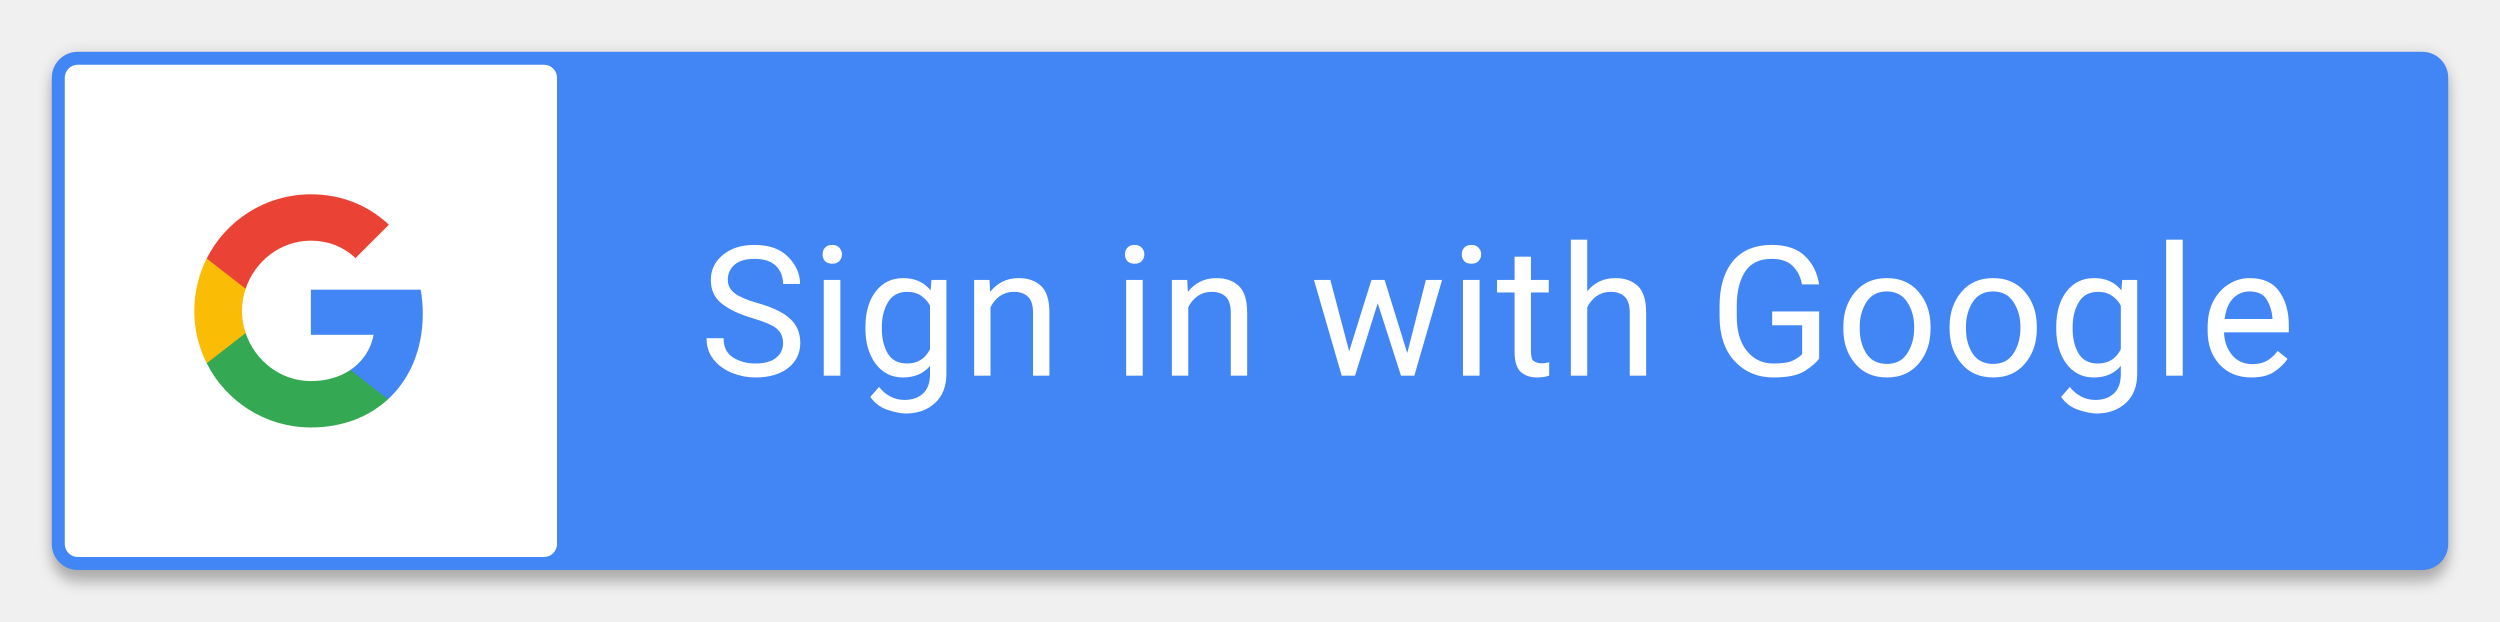
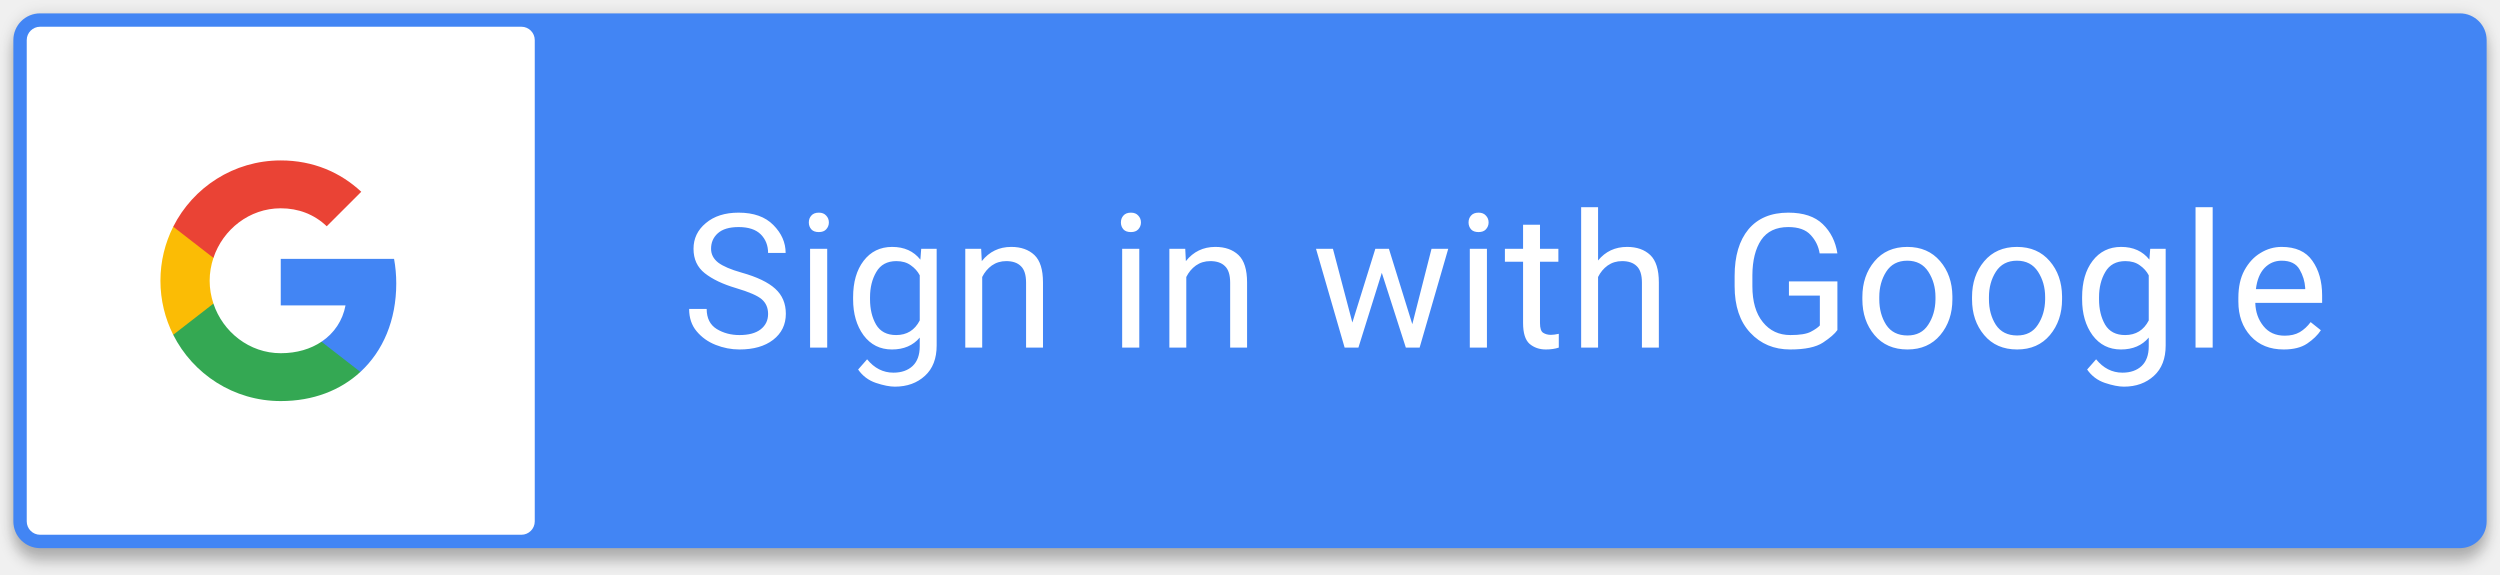
- <svg xmlns="http://www.w3.org/2000/svg" xmlns:xlink="http://www.w3.org/1999/xlink" width="193px" height="48px" viewBox="0 0 193 48" version="1.1">
+ <svg xmlns="http://www.w3.org/2000/svg" xmlns:xlink="http://www.w3.org/1999/xlink" width="187px" height="43px" viewBox="0 0 187 43" version="1.1">
  <defs>
    <rect id="path-1" x="0" y="0" width="185" height="40" rx="2" />
    <filter x="-1.1%" y="-5.0%" width="102.2%" height="112.5%" filterUnits="objectBoundingBox" id="filter-2">
      <feOffset dx="0" dy="1" in="SourceAlpha" result="shadowOffsetOuter1" />
      <feGaussianBlur stdDeviation="0.5" in="shadowOffsetOuter1" result="shadowBlurOuter1" />
      <feColorMatrix values="0 0 0 0 0   0 0 0 0 0   0 0 0 0 0  0 0 0 0.24 0" type="matrix" in="shadowBlurOuter1" result="shadowMatrixOuter1" />
      <feOffset dx="0" dy="0" in="SourceAlpha" result="shadowOffsetOuter2" />
      <feGaussianBlur stdDeviation="0.5" in="shadowOffsetOuter2" result="shadowBlurOuter2" />
      <feColorMatrix values="0 0 0 0 0   0 0 0 0 0   0 0 0 0 0  0 0 0 0.12 0" type="matrix" in="shadowBlurOuter2" result="shadowMatrixOuter2" />
      <feMerge>
        <feMergeNode in="shadowMatrixOuter1" />
        <feMergeNode in="shadowMatrixOuter2" />
      </feMerge>
    </filter>
  </defs>
-   <g id="btn_google_signin_dark_normal_web" stroke="none" stroke-width="1" fill="none" fill-rule="evenodd">
-     <g id="button" transform="translate(4, 4)">
-       <g id="button-bg">
-         <use fill="black" fill-opacity="1" filter="url(#filter-2)" xlink:href="#path-1" />
-         <use fill="#4285F4" fill-rule="evenodd" xlink:href="#path-1" />
+   <g id="Google-Button" stroke="none" stroke-width="1" fill="none" fill-rule="evenodd">
+     <g id="Artboard" transform="translate(-58, -44)">
+       <g id="Group" transform="translate(59, 45)">
+         <g id="button">
+           <g id="button-bg">
+             <use fill="black" fill-opacity="1" filter="url(#filter-2)" xlink:href="#path-1" />
+             <use fill="#4285F4" fill-rule="evenodd" xlink:href="#path-1" />
+           </g>
+         </g>
+         <text id="Sign-in-with-Google" font-family="Roboto-Medium, Roboto" font-size="14" font-weight="400" letter-spacing="0.219" fill="#FFFFFF">
+           <tspan x="50" y="25">Sign in with Google</tspan>
+         </text>
+         <rect id="button-bg-copy" fill="#FFFFFF" x="1" y="1" width="38" height="38" rx="1" />
+         <g id="logo_googleg_48dp" transform="translate(11, 11)">
+           <path d="M17.64,9.205 C17.64,8.566 17.583,7.953 17.476,7.364 L9,7.364 L9,10.845 L13.844,10.845 C13.635,11.97 13.001,12.923 12.048,13.561 L12.048,15.82 L14.956,15.82 C16.658,14.253 17.64,11.945 17.64,9.205 L17.64,9.205 Z" id="Shape" fill="#4285F4" />
+           <path d="M9,18 C11.43,18 13.467,17.194 14.956,15.82 L12.048,13.561 C11.242,14.101 10.211,14.42 9,14.42 C6.656,14.42 4.672,12.837 3.964,10.71 L0.957,10.71 L0.957,13.042 C2.438,15.983 5.482,18 9,18 L9,18 Z" id="Shape" fill="#34A853" />
+           <path d="M3.964,10.71 C3.784,10.17 3.682,9.593 3.682,9 C3.682,8.407 3.784,7.83 3.964,7.29 L3.964,4.958 L0.957,4.958 C0.348,6.173 0,7.548 0,9 C0,10.452 0.348,11.827 0.957,13.042 L3.964,10.71 L3.964,10.71 Z" id="Shape" fill="#FBBC05" />
+           <path d="M9,3.58 C10.321,3.58 11.508,4.034 12.44,4.925 L15.022,2.344 C13.463,0.892 11.426,0 9,0 C5.482,0 2.438,2.017 0.957,4.958 L3.964,7.29 C4.672,5.163 6.656,3.58 9,3.58 L9,3.58 Z" id="Shape" fill="#EA4335" />
+           <polygon id="Shape" points="0 0 18 0 18 18 0 18" />
+         </g>
      </g>
-     </g>
-     <text id="Sign-in-with-Google" font-family="Roboto-Medium, Roboto" font-size="14" font-weight="400" letter-spacing="0.219" fill="#FFFFFF">
-       <tspan x="54" y="29">Sign in with Google</tspan>
-     </text>
-     <rect id="button-bg-copy" fill="#FFFFFF" x="5" y="5" width="38" height="38" rx="1" />
-     <g id="logo_googleg_48dp" transform="translate(15, 15)">
-       <path d="M17.64,9.205 C17.64,8.566 17.583,7.953 17.476,7.364 L9,7.364 L9,10.845 L13.844,10.845 C13.635,11.97 13.001,12.923 12.048,13.561 L12.048,15.82 L14.956,15.82 C16.658,14.253 17.64,11.945 17.64,9.205 L17.64,9.205 Z" id="Shape" fill="#4285F4" />
-       <path d="M9,18 C11.43,18 13.467,17.194 14.956,15.82 L12.048,13.561 C11.242,14.101 10.211,14.42 9,14.42 C6.656,14.42 4.672,12.837 3.964,10.71 L0.957,10.71 L0.957,13.042 C2.438,15.983 5.482,18 9,18 L9,18 Z" id="Shape" fill="#34A853" />
-       <path d="M3.964,10.71 C3.784,10.17 3.682,9.593 3.682,9 C3.682,8.407 3.784,7.83 3.964,7.29 L3.964,4.958 L0.957,4.958 C0.348,6.173 0,7.548 0,9 C0,10.452 0.348,11.827 0.957,13.042 L3.964,10.71 L3.964,10.71 Z" id="Shape" fill="#FBBC05" />
-       <path d="M9,3.58 C10.321,3.58 11.508,4.034 12.44,4.925 L15.022,2.344 C13.463,0.892 11.426,0 9,0 C5.482,0 2.438,2.017 0.957,4.958 L3.964,7.29 C4.672,5.163 6.656,3.58 9,3.58 L9,3.58 Z" id="Shape" fill="#EA4335" />
-       <polygon id="Shape" points="0 0 18 0 18 18 0 18" />
    </g>
  </g>
</svg>
